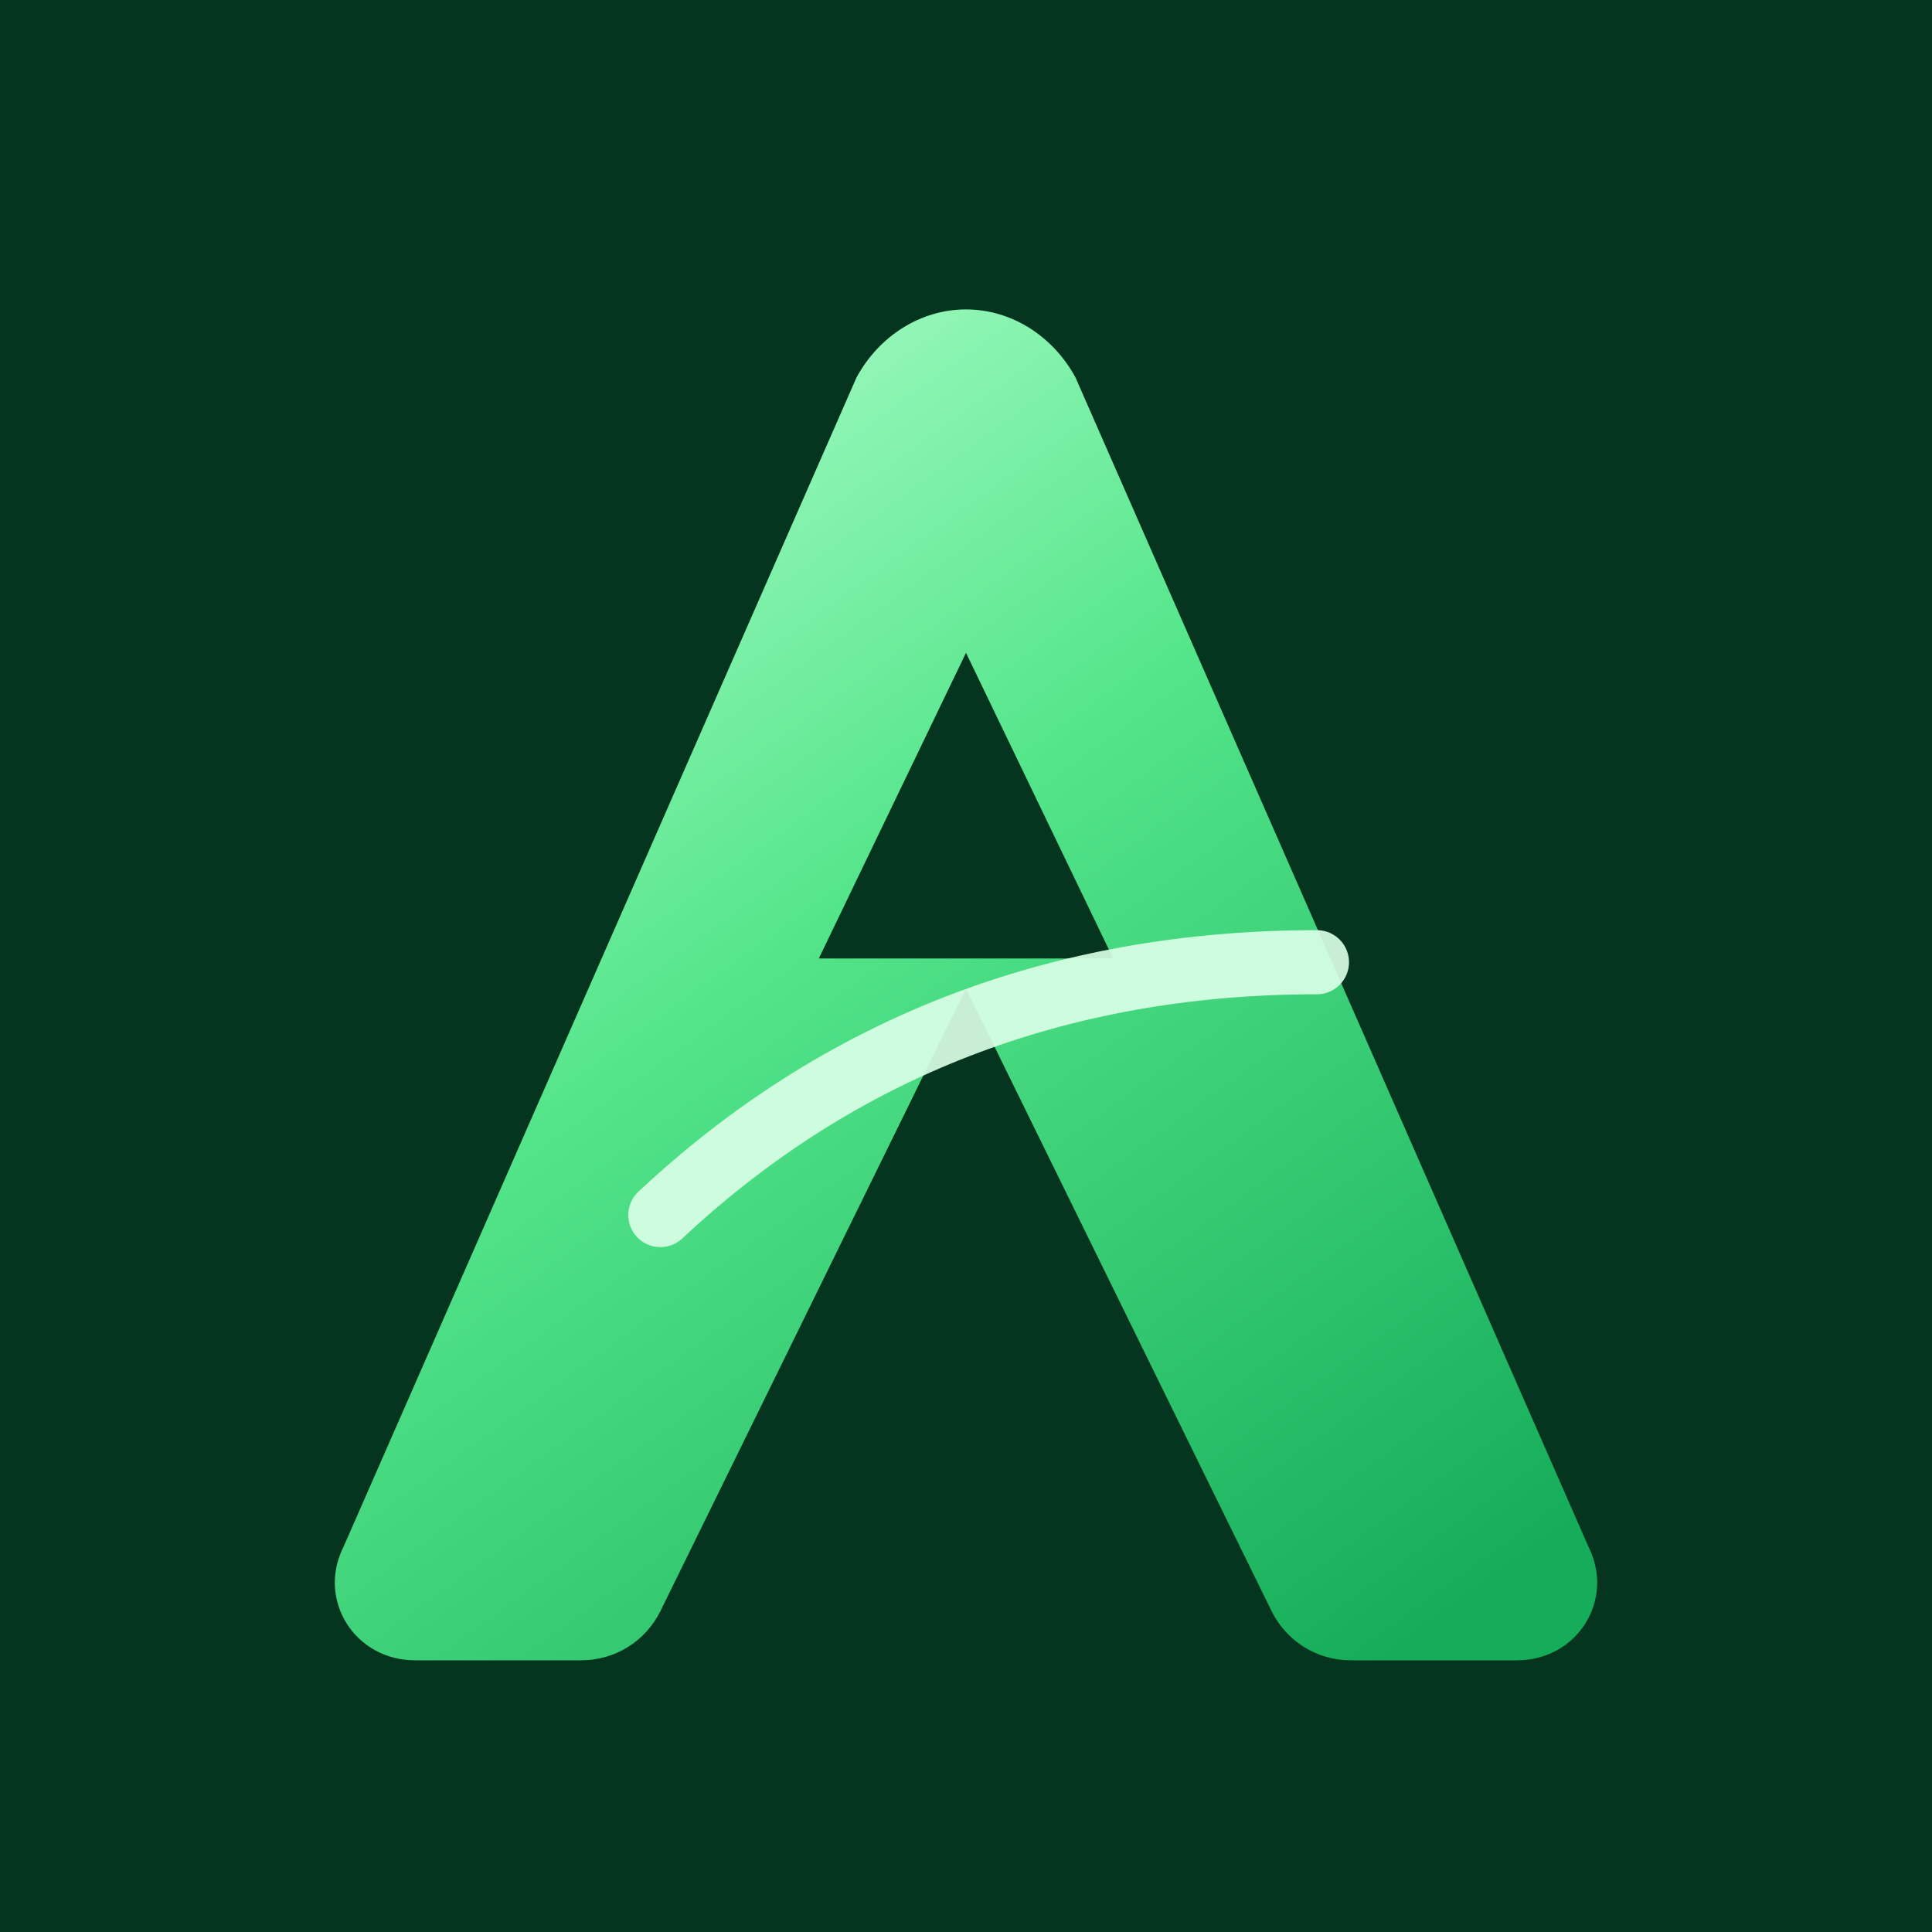
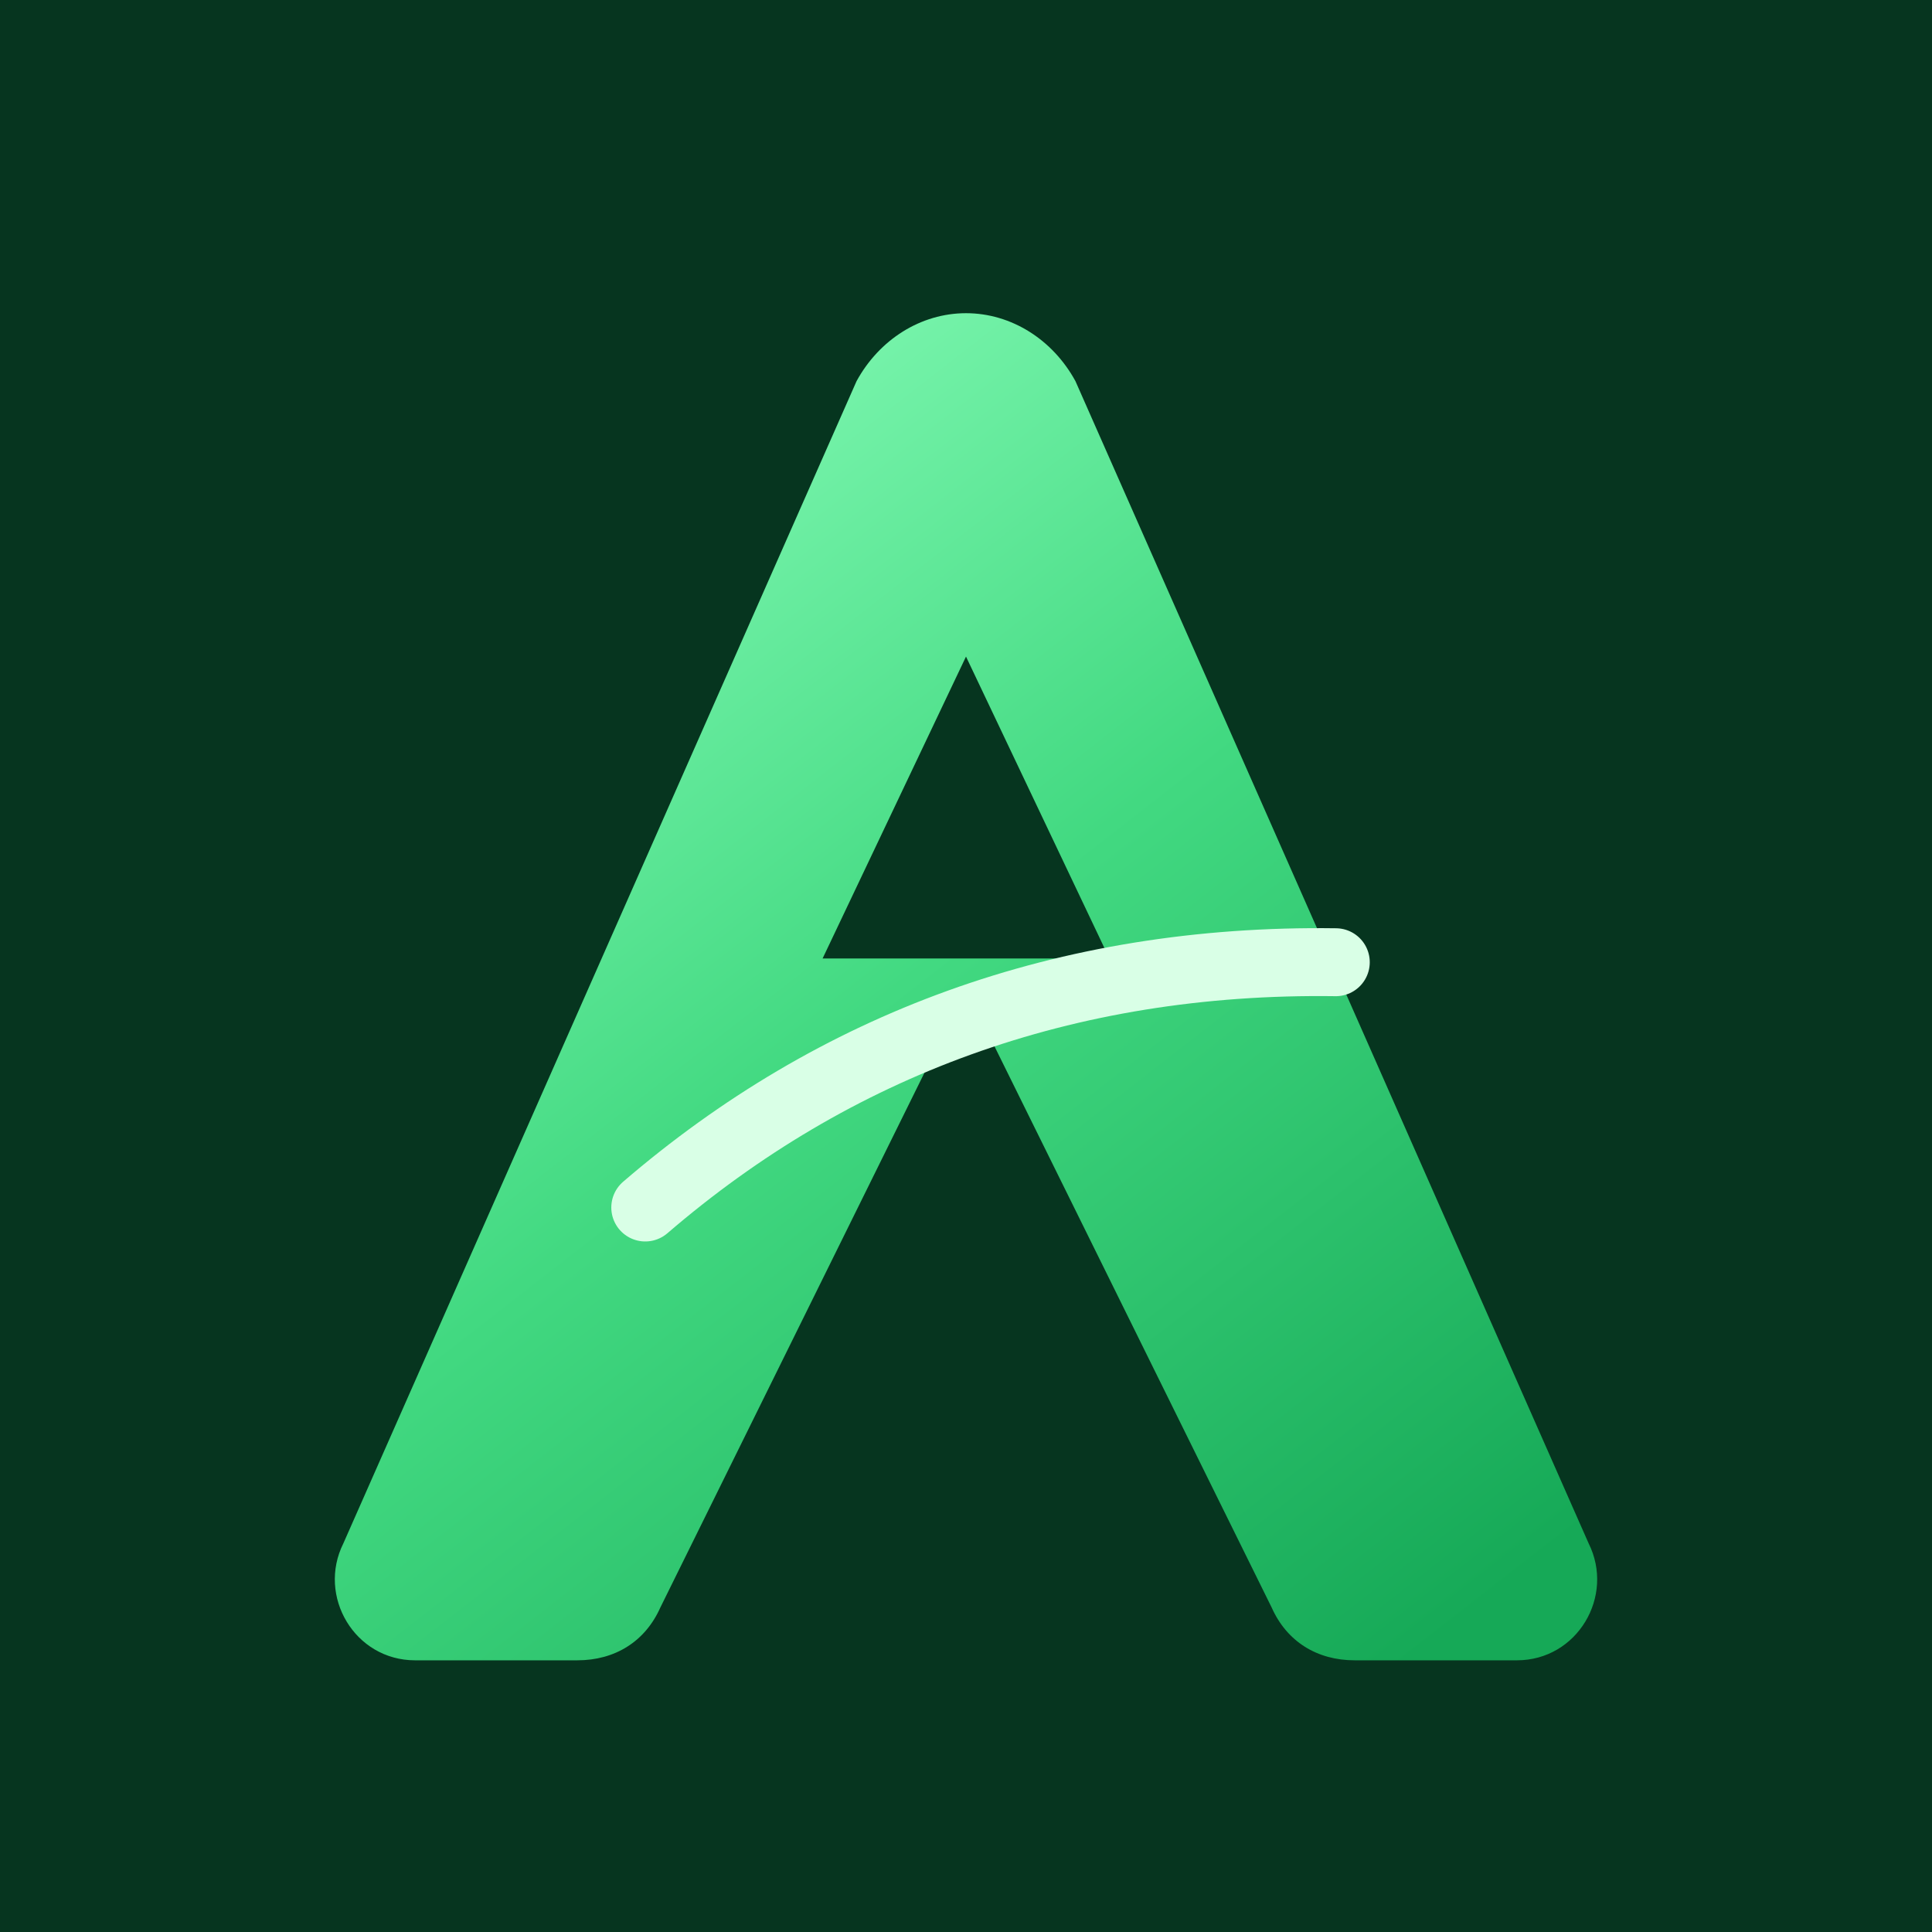
- <svg xmlns="http://www.w3.org/2000/svg" width="512" height="512" viewBox="0 0 512 512">
+ <svg xmlns="http://www.w3.org/2000/svg" viewBox="0 0 512 512">
  <defs>
-     <linearGradient id="letter" x1=".15" y1="0" x2=".82" y2="1">
-       <stop offset="0" stop-color="#b4ffd0" />
-       <stop offset=".42" stop-color="#54e58a" />
-       <stop offset="1" stop-color="#16ad5a" />
+     <linearGradient id="a" x1=".12" y1="0" x2=".86" y2="1">
+       <stop stop-color="#8effbd" />
+       <stop offset=".48" stop-color="#42d981" />
+       <stop offset="1" stop-color="#16a957" />
    </linearGradient>
  </defs>
  <rect width="512" height="512" fill="#06351f" />
-   <path d="M256 82c-12 0-23 7-29 18L91 410c-7 14 3 30 19 30h44c9 0 17-5 21-13l81-165 81 165c4 8 12 13 21 13h44c16 0 26-16 19-30L285 100c-6-11-17-18-29-18Zm0 91 39 81h-78l39-81Z" fill="url(#letter)" fill-rule="evenodd" />
-   <path d="M175 322c47-44 105-67 174-67" fill="none" stroke="#d9ffe6" stroke-width="17" stroke-linecap="round" opacity=".92" />
+   <path d="M256 83c-12 0-23 7-29 18L91 409c-7 14 3 31 19 31h43c10 0 18-5 22-14l81-164 81 164c4 9 12 14 22 14h43c16 0 26-17 19-31L285 101c-6-11-17-18-29-18Zm0 91 38 80h-76l38-80Z" fill="url(#a)" fill-rule="evenodd" />
+   <path d="M171 320c50-43 111-66 183-65" fill="none" stroke="#d9ffe6" stroke-width="18" stroke-linecap="round" />
</svg>
